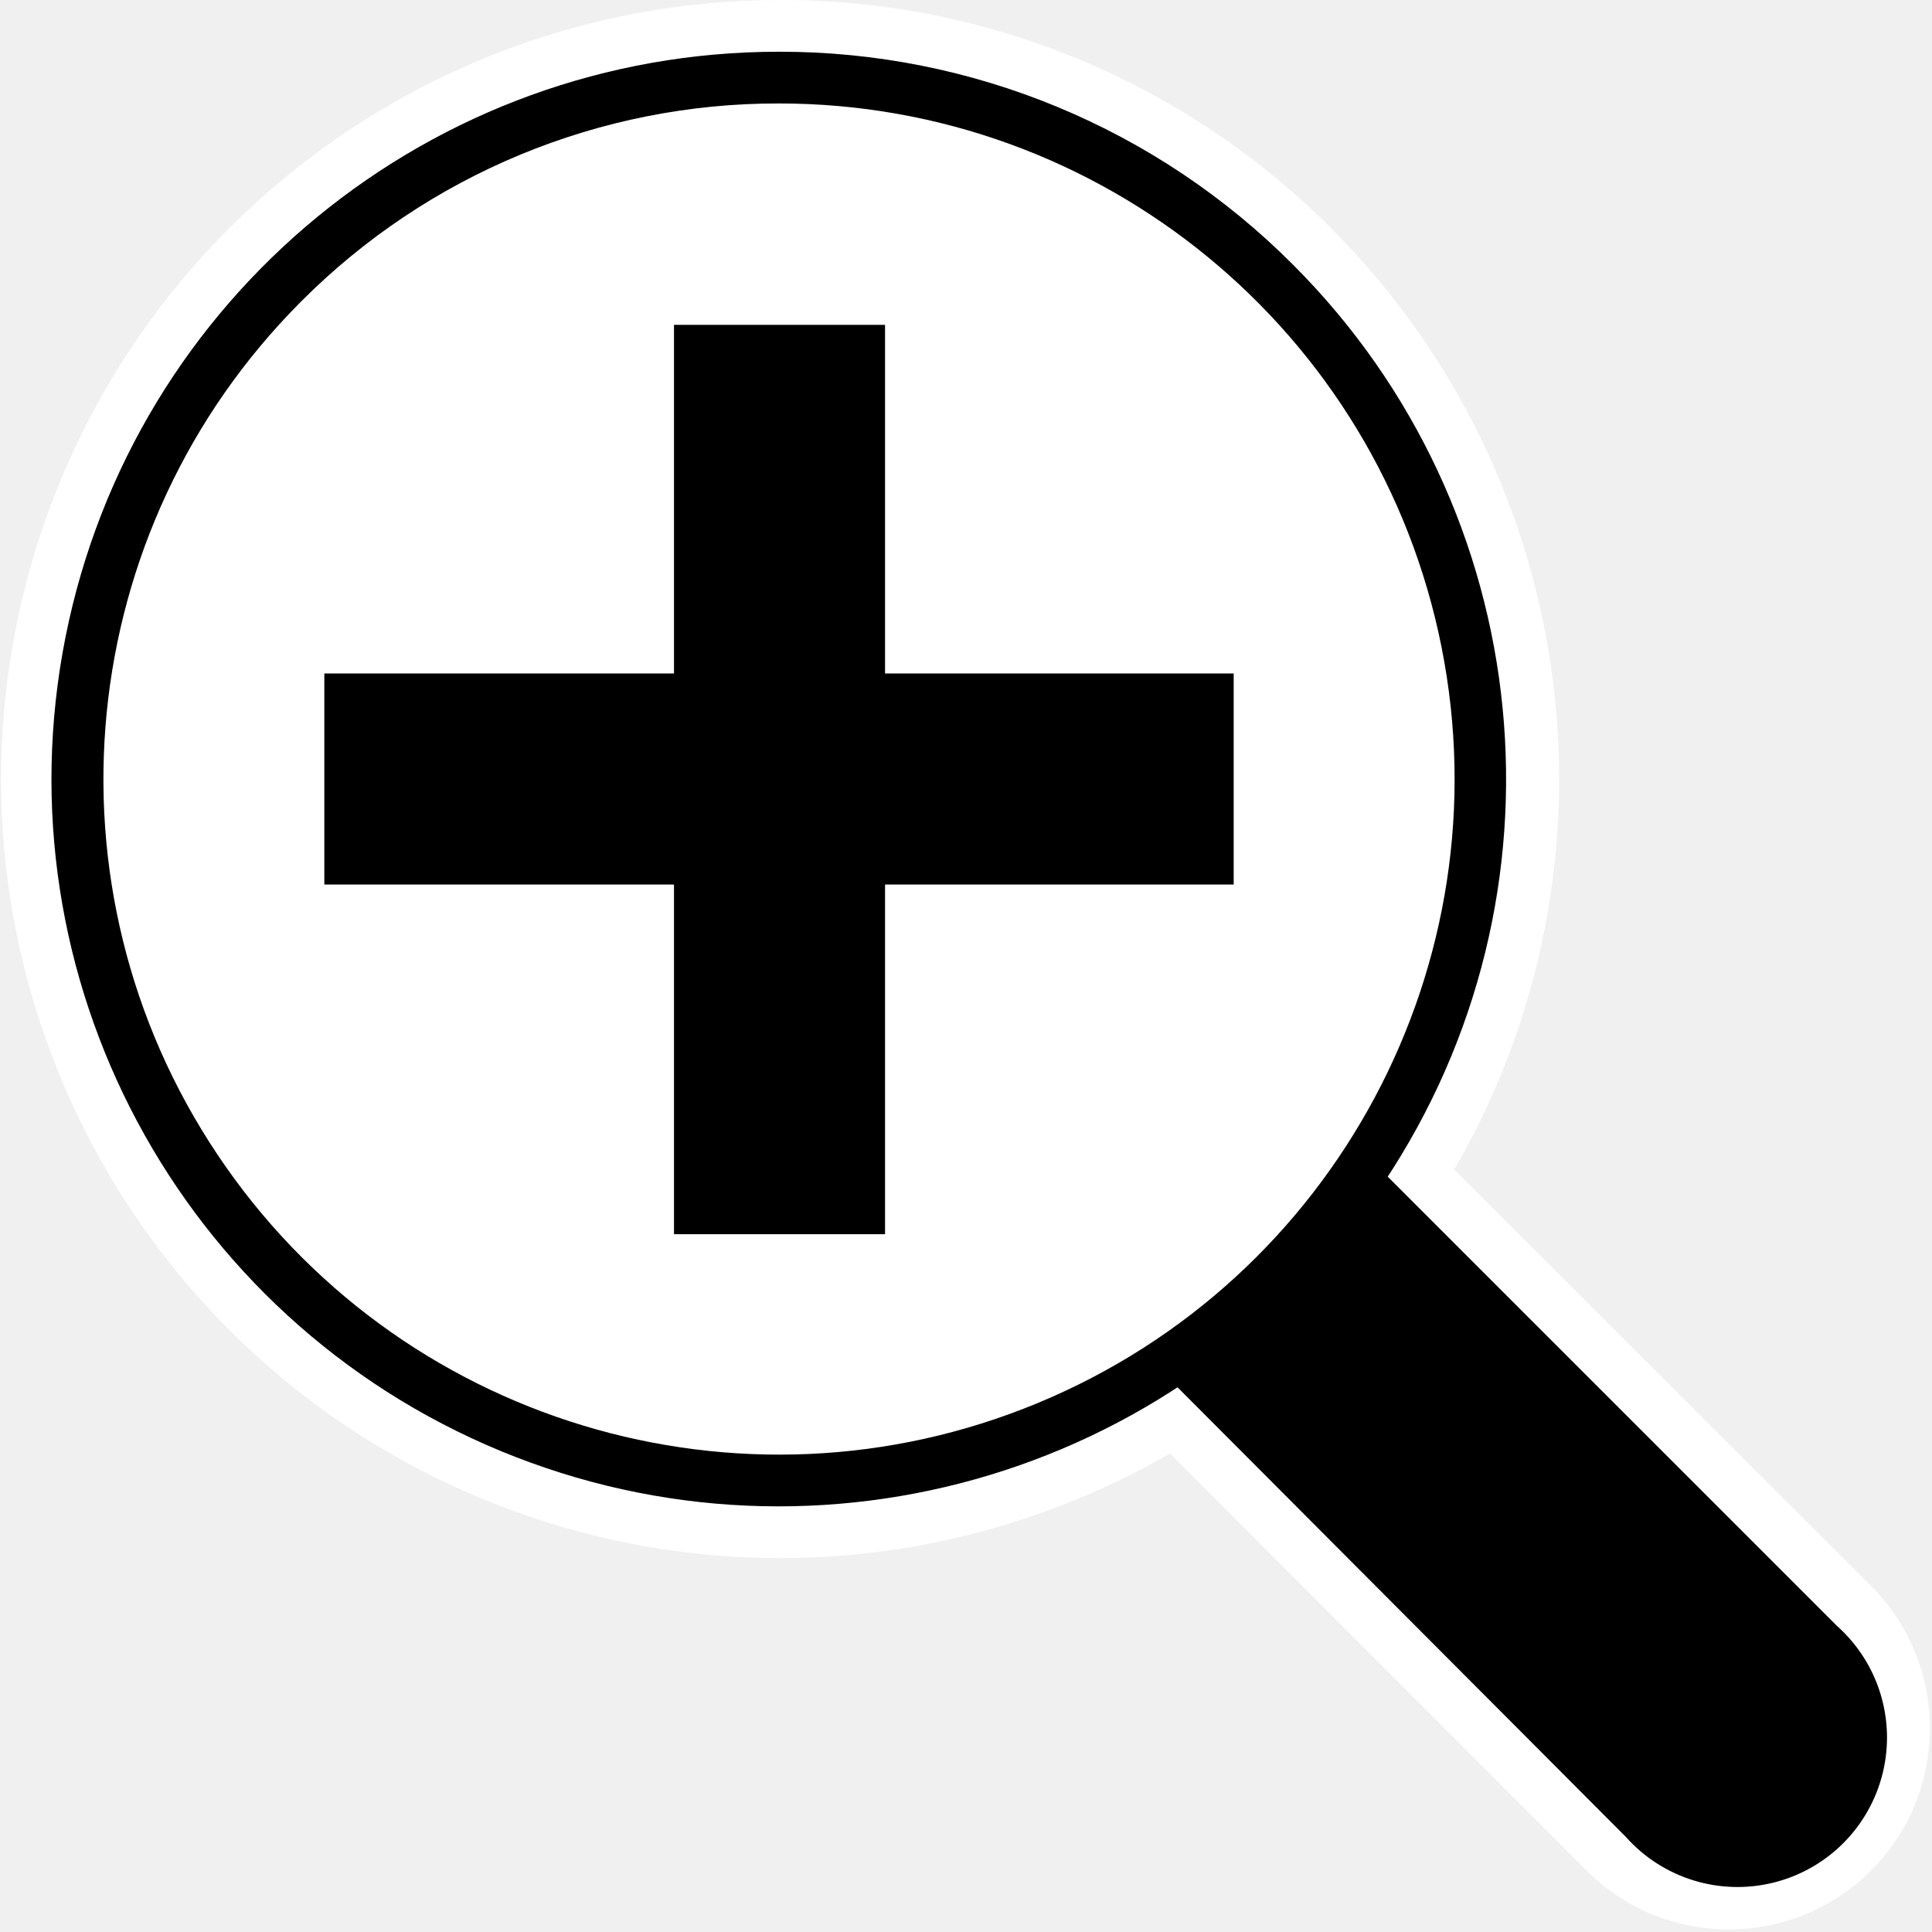
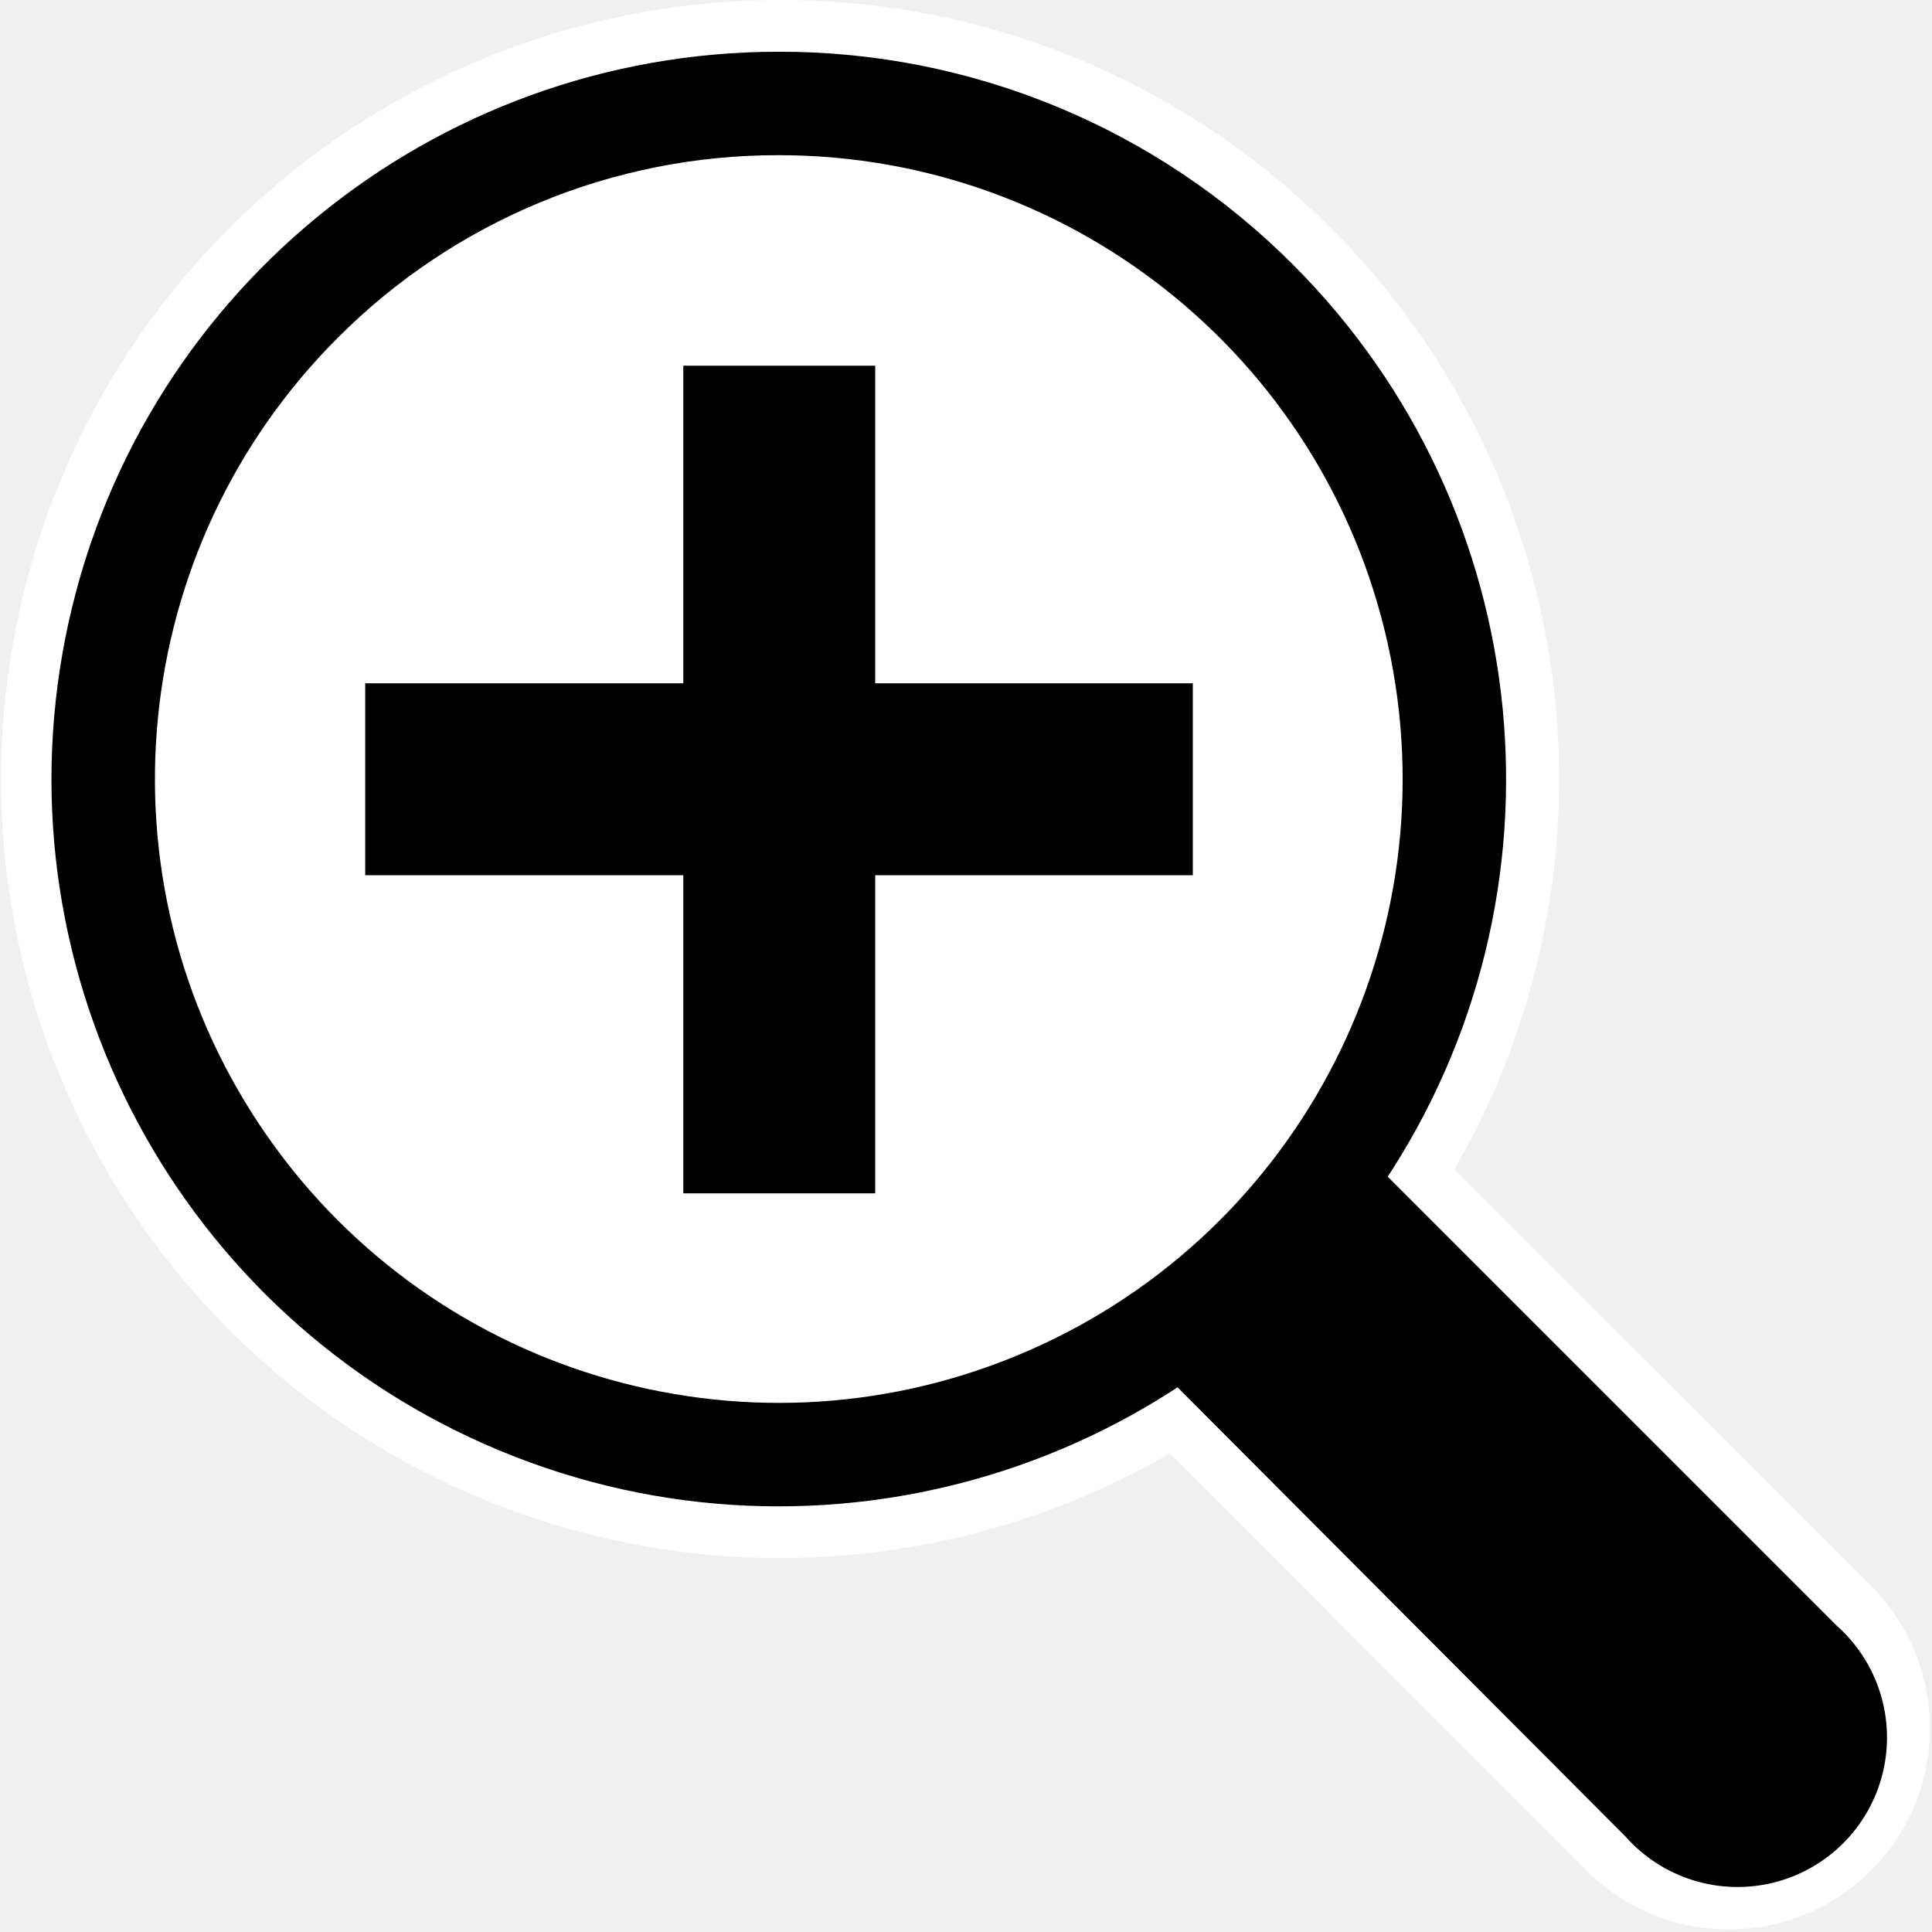
<svg xmlns="http://www.w3.org/2000/svg" id="magnify" viewBox="0 0 37.35 37.35">
  <path d="M244.33,233.73a14.56,14.56,0,1,1,10.3-4.27A14.47,14.47,0,0,1,244.33,233.73Z" transform="translate(-229.27 -204.1)" style="fill:#fff" />
  <path d="M244.33,205.1a14.06,14.06,0,1,1-9.94,4.12,14,14,0,0,1,9.94-4.12m0-1A15.06,15.06,0,1,0,255,208.51a15,15,0,0,0-10.65-4.41h0Z" transform="translate(-229.27 -204.1)" style="fill:#fff" />
  <path d="M262.73,241a3.37,3.37,0,0,1-2.4-1L249.41,229l0.35-.44,4.4-4.39,11,11A3.39,3.39,0,0,1,262.73,241Z" transform="translate(-229.27 -204.1)" />
  <path d="M254.16,224.91h0l10.62,10.62a2.89,2.89,0,1,1-4.08,4.08L250.12,229a0.06,0.06,0,0,1,0-.08l4-4h0m0-1.41-0.71.71-4,4a1.06,1.06,0,0,0,0,1.5L260,240.32a3.89,3.89,0,0,0,5.5-5.5L254.87,224.2l-0.71-.71h0Z" transform="translate(-229.27 -204.1)" style="fill:#fff" />
-   <path d="M244.33,232.73a13.56,13.56,0,1,1,9.59-4A13.48,13.48,0,0,1,244.33,232.73Z" transform="translate(-229.27 -204.1)" style="fill:#fff" />
-   <path d="M244.33,206.1a13.06,13.06,0,1,1-9.24,3.83,13,13,0,0,1,9.24-3.83m0-1a14.06,14.06,0,1,0,9.94,4.12,14,14,0,0,0-9.94-4.12h0Z" transform="translate(-229.27 -204.1)" />
-   <rect x="6.27" y="13.02" width="17.58" height="4.08" />
-   <rect x="235.54" y="217.13" width="17.58" height="4.08" transform="translate(-204.1 259.4) rotate(-90)" />
+   <path d="M244.33,232.23a13.06,13.06,0,1,1,9.24-3.83A13,13,0,0,1,244.33,232.23Z" transform="translate(-229.27 -204.1)" style="fill:#fff" />
+   <path d="M244.33,207.1a12.06,12.06,0,1,1-8.53,3.53,12,12,0,0,1,8.53-3.53m0-2a14.06,14.06,0,1,0,9.94,4.12,14,14,0,0,0-9.94-4.12h0Z" transform="translate(-229.27 -204.1)" />
+   <rect x="7.06" y="13.21" width="16" height="3.71" />
+   <rect x="236.33" y="217.31" width="16" height="3.71" transform="translate(-204.1 259.4) rotate(-90)" />
</svg>
